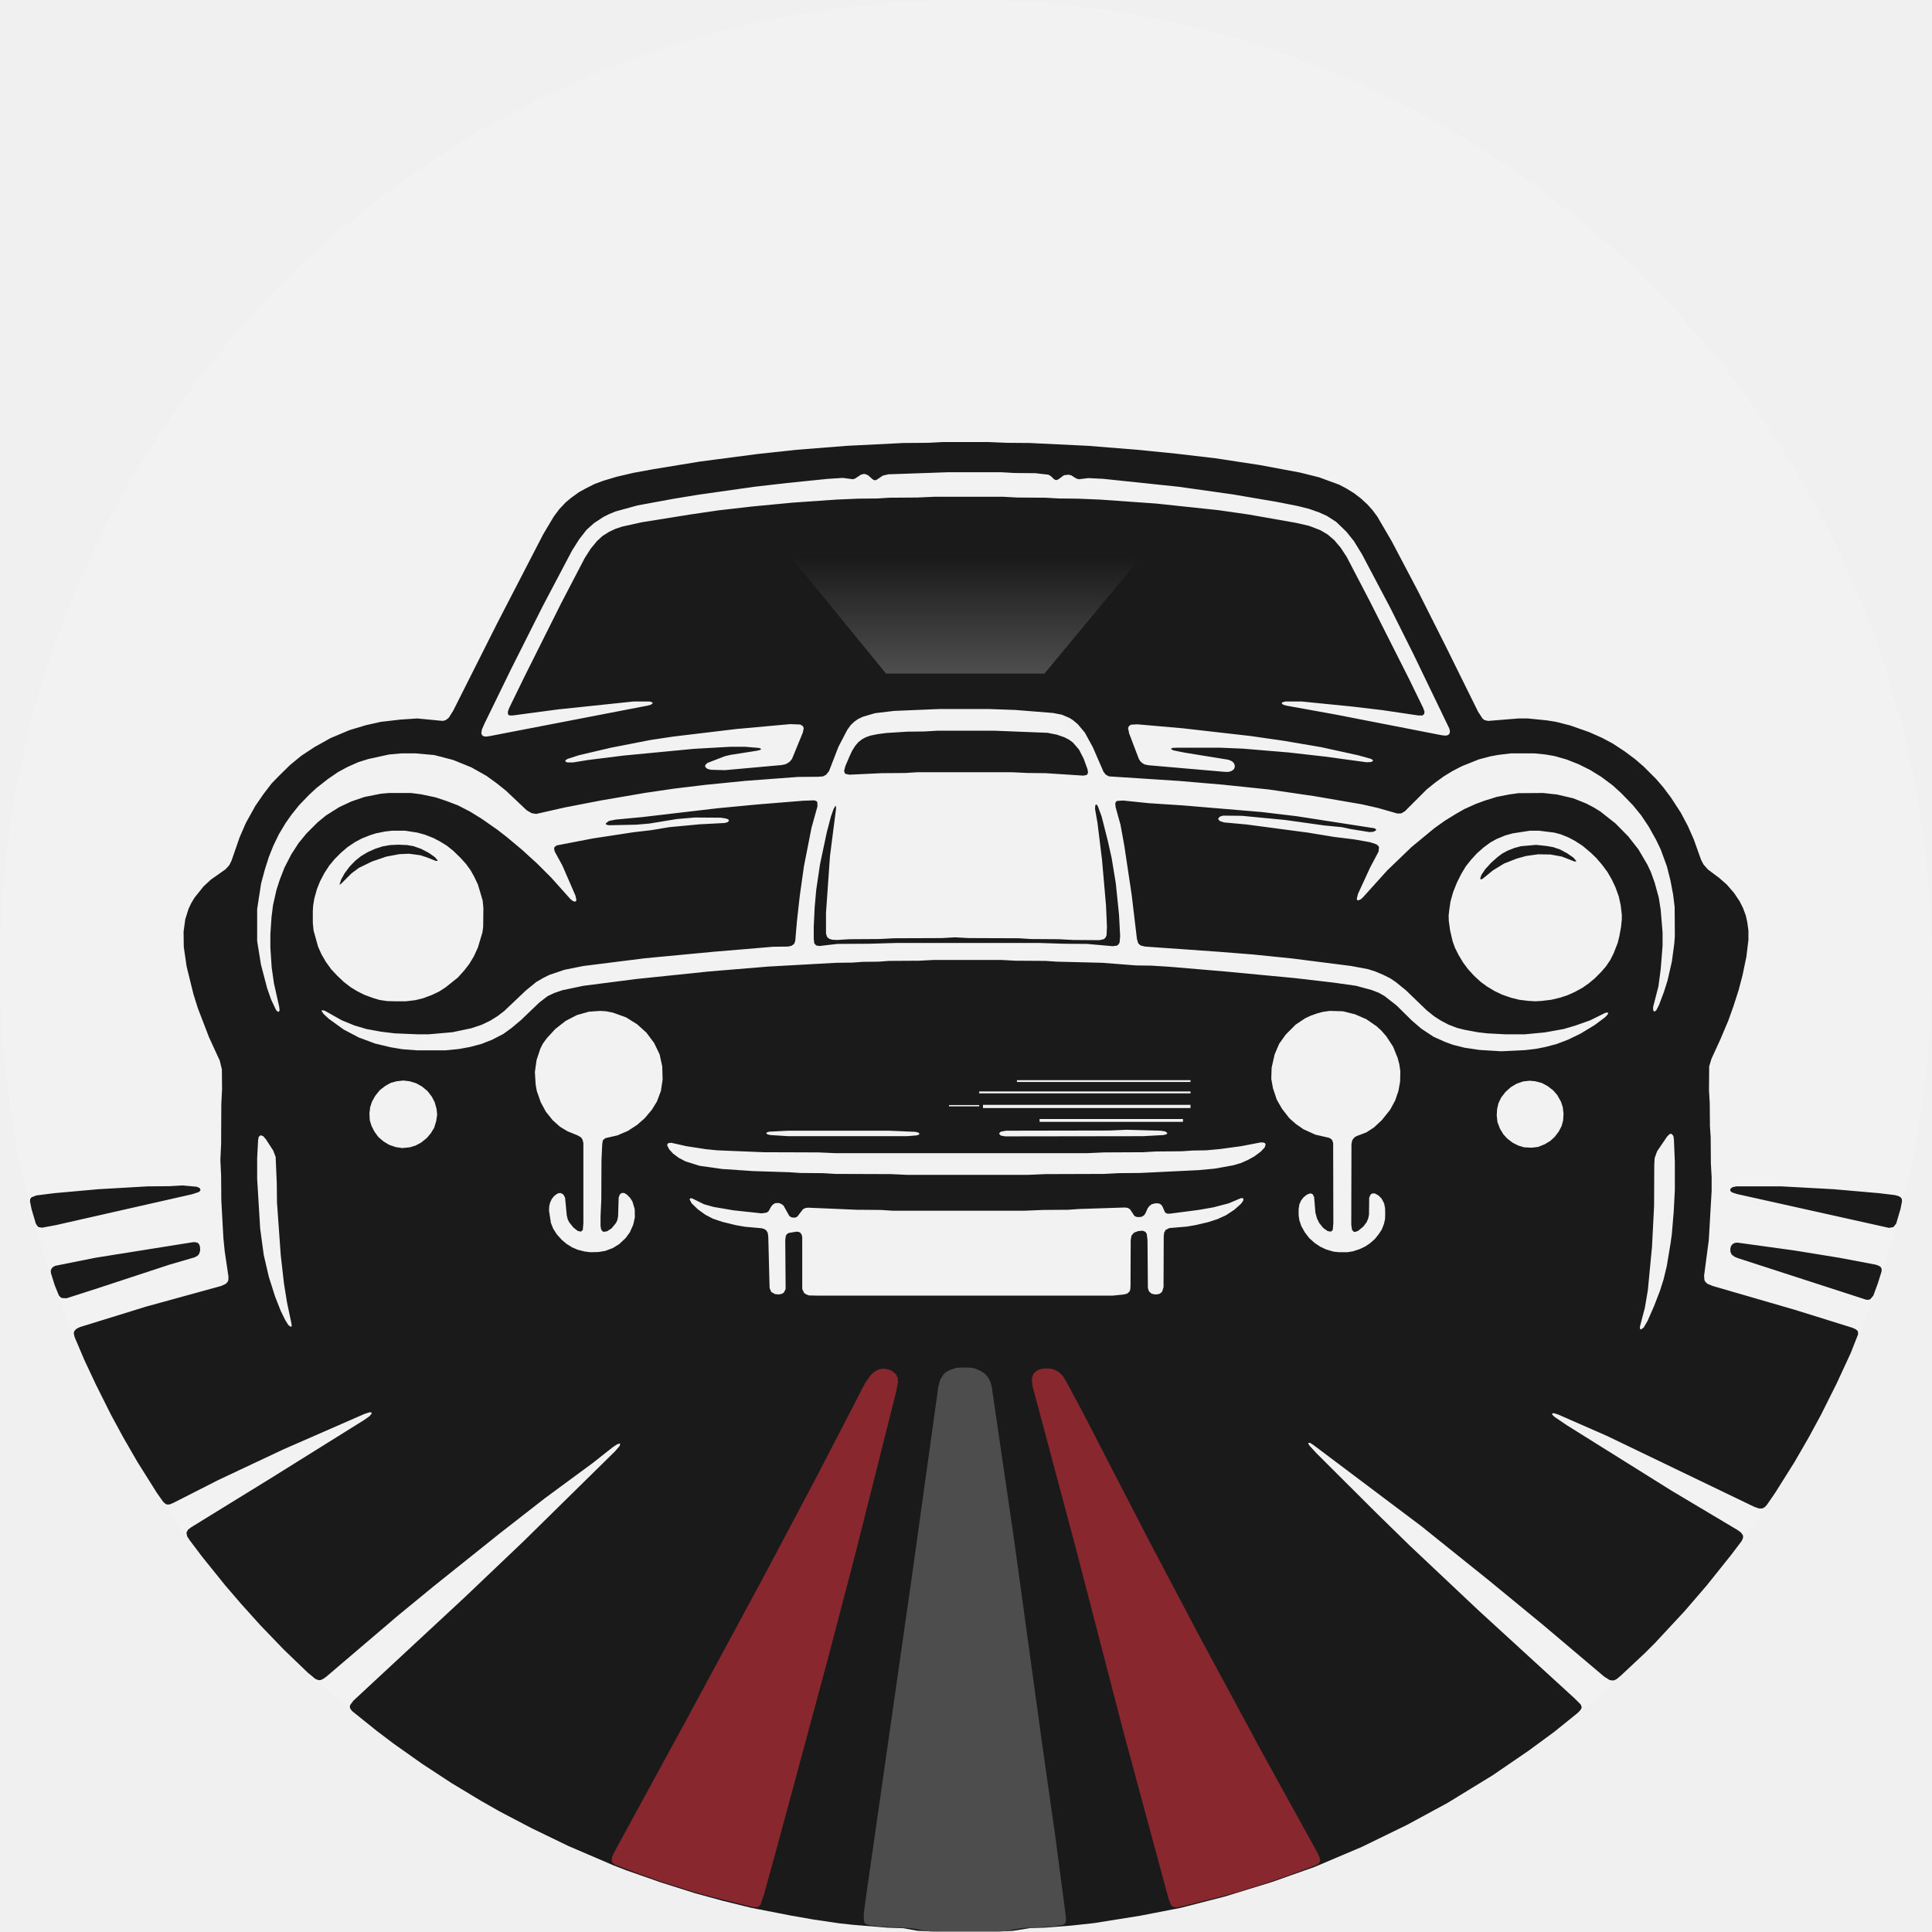
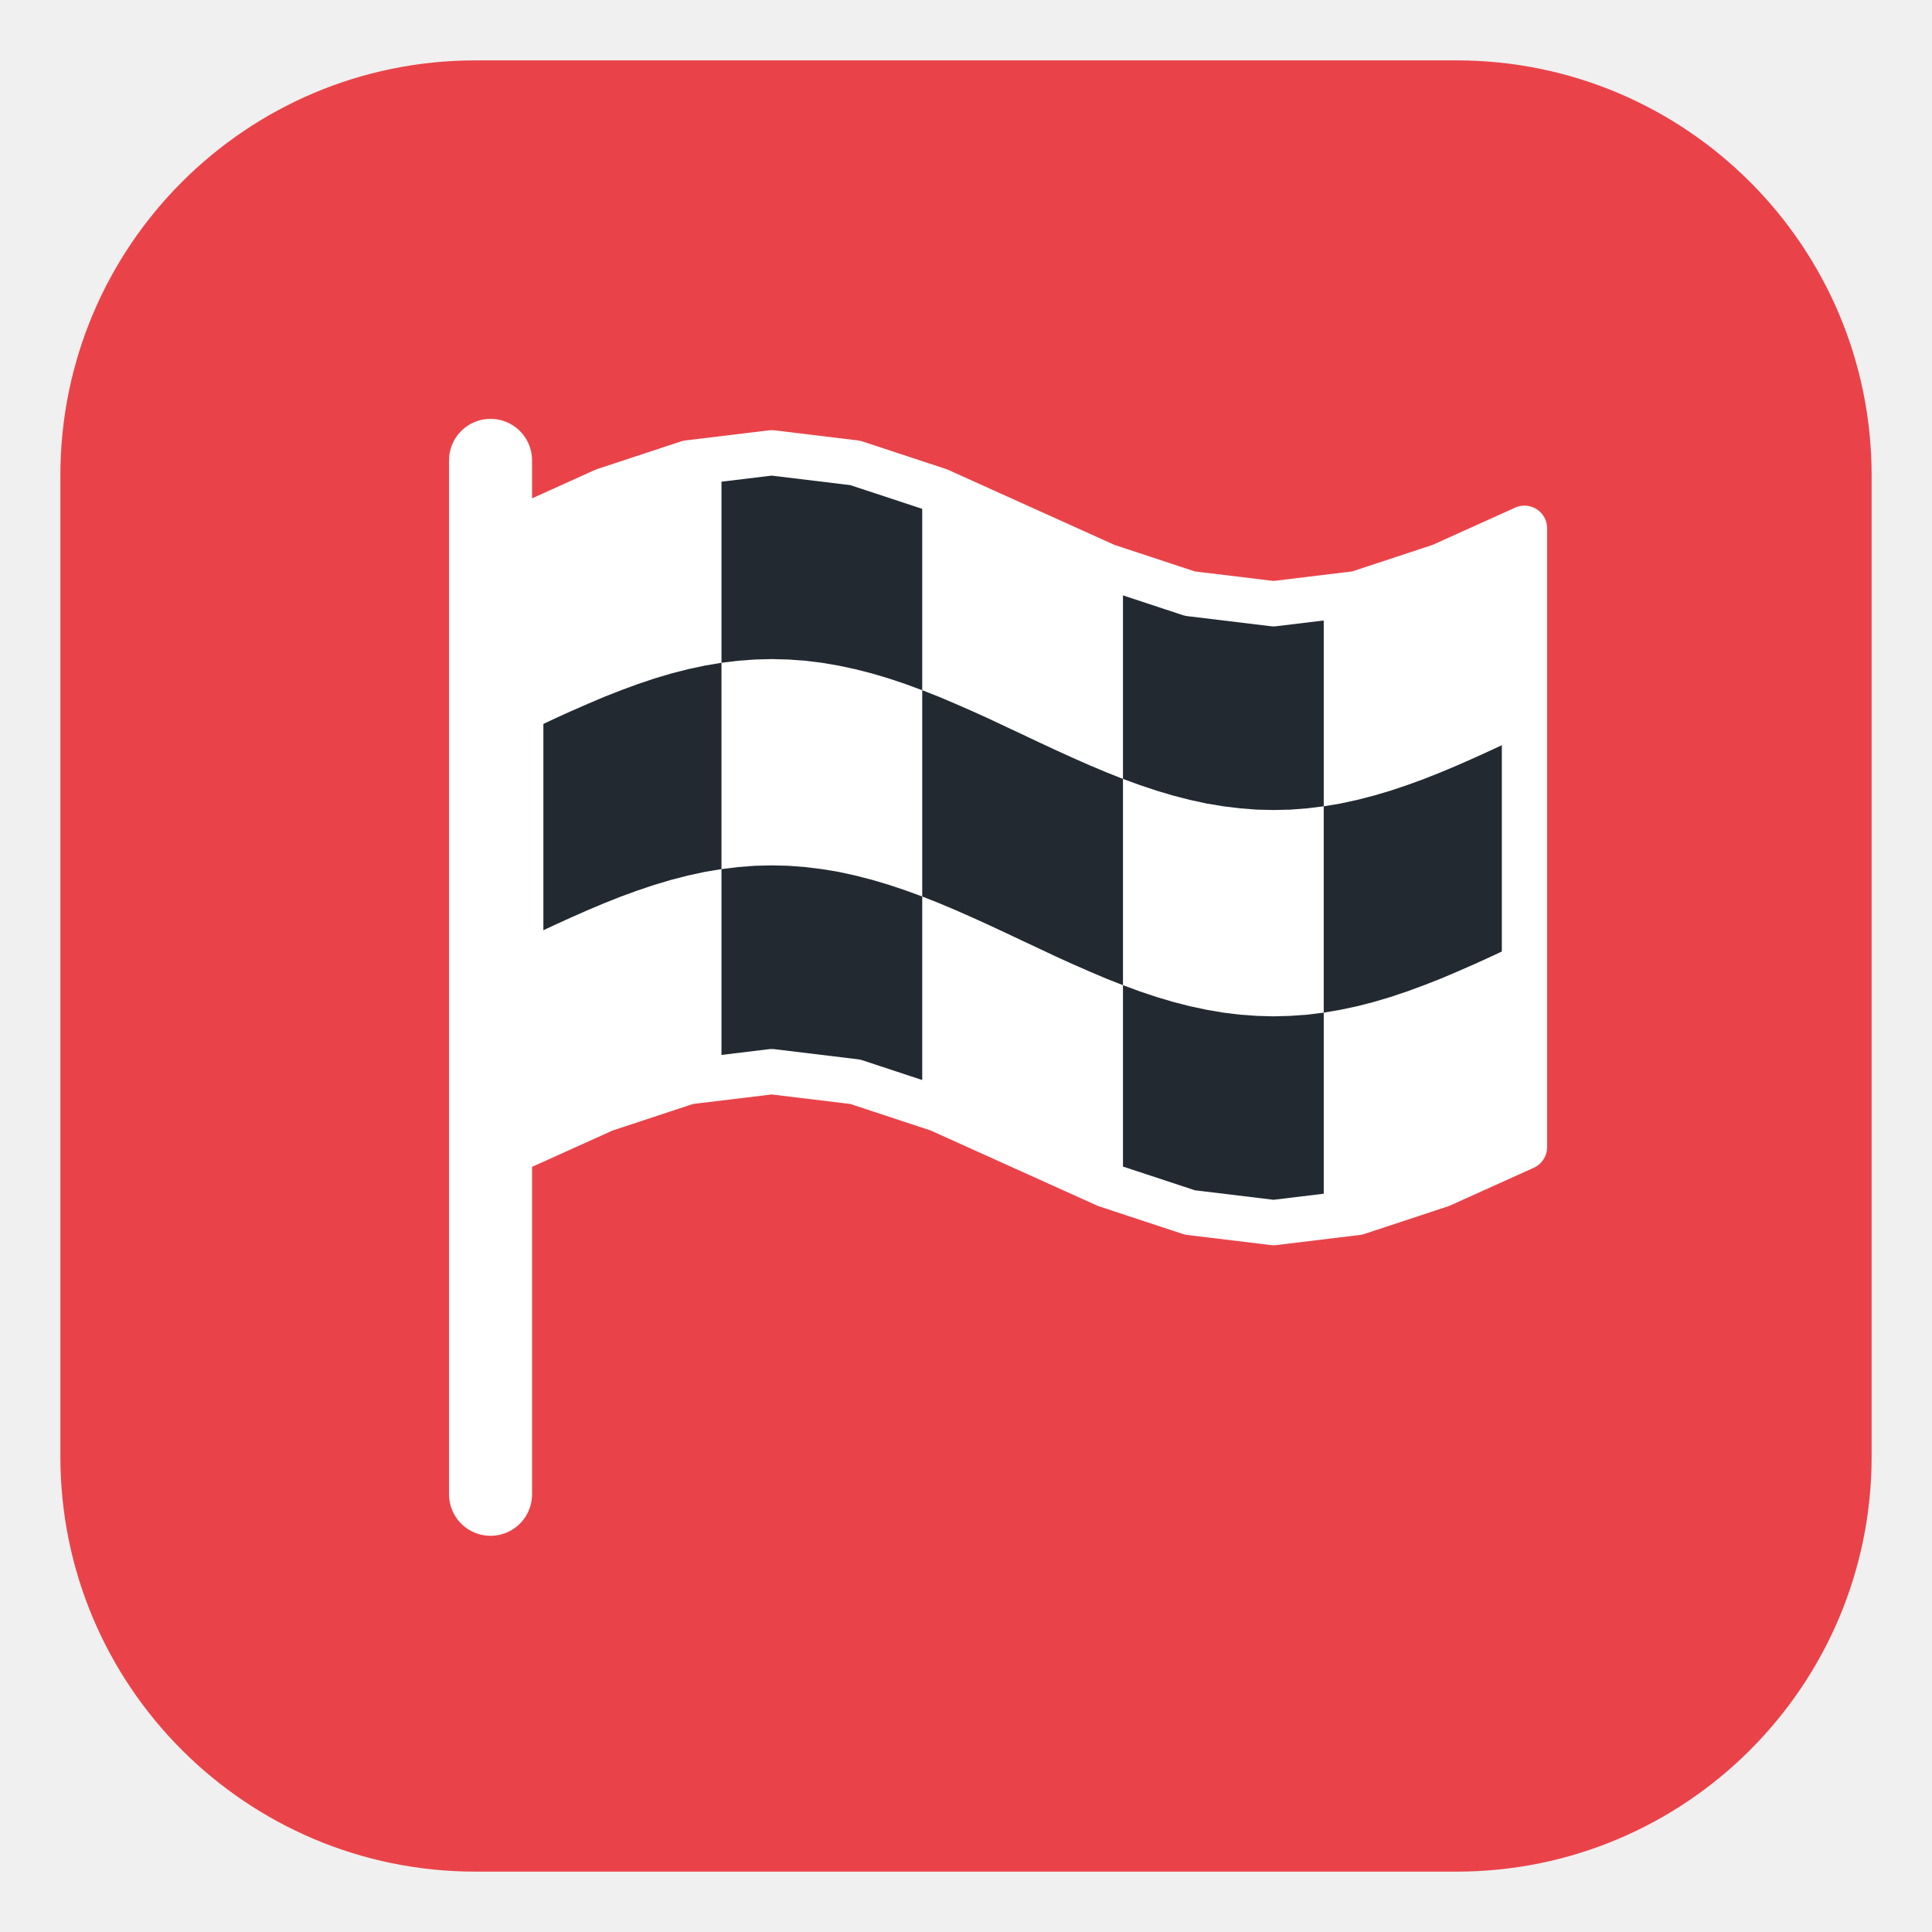
- <svg xmlns="http://www.w3.org/2000/svg" viewBox="0 0 1024 1024" width="1024" height="1024">
-   <defs>
-     <clipPath id="round">
-       <circle cx="512" cy="512" r="512" />
-     </clipPath>
-     <linearGradient id="glow" gradientUnits="userSpaceOnUse" x1="0" y1="295" x2="0" y2="357">
-       <stop offset="0" stop-color="#1a1a1a" />
-       <stop offset="1" stop-color="#4e4e4e" />
-     </linearGradient>
-   </defs>
-   <circle cx="512" cy="512" r="512" fill="#f2f2f2" />
-   <g clip-path="url(#round)">
-     <path fill="#1a1a1a" fill-rule="evenodd" d="M917.1 661.8L917.2 663.6L917.8 664.9L919.3 666.1L921.3 666.9L989.2 688.9L990.6 688.9L991.4 688.5L992.9 686.7L995.3 680.2L997.3 673.8L997.3 672.5L996.7 671.4L995.6 670.8L994.2 670.3L975.2 666.7L951.2 662.8L920.8 658.6L919.4 658.8L918.3 659.4L917.5 660.4ZM106.0 660.8L105.6 659.6L104.8 658.7L103.6 658.4L102.2 658.4L50.8 666.6L29.3 670.9L28.0 671.6L27.2 672.6L26.9 673.4L27.0 674.8L29.0 681.2L31.2 686.6L32.1 687.6L32.9 688.0L35.3 688.1L51.2 683.0L89.8 670.3L103.2 666.4L104.8 665.5L105.6 664.5L106.1 662.7ZM917.0 630.7L917.2 631.3L918.0 632.0L920.8 632.9L1001.2 650.8L1003.5 650.4L1005.0 648.6L1007.3 640.8L1008.1 636.8L1008.0 635.5L1007.3 634.5L1006.1 633.9L1004.2 633.4L995.8 632.4L971.8 630.3L944.2 628.8L920.3 628.8L918.4 629.2L917.4 629.8ZM106.2 630.4L105.7 629.6L104.2 629.0L96.8 628.3L89.8 628.7L78.2 628.8L52.2 630.3L28.8 632.4L19.3 633.6L16.7 634.6L16.0 635.5L15.9 636.8L16.7 640.8L19.0 648.6L19.8 649.8L20.5 650.4L22.3 650.7L29.8 649.3L101.7 633.0L105.4 631.8L106.2 631.0ZM835.5 456.4L834.0 454.6L830.7 452.3L826.8 450.2L823.2 449.0L819.8 448.4L814.2 447.8L806.2 448.5L802.8 449.4L799.2 450.8L796.2 452.4L793.8 454.2L790.3 457.3L787.2 460.7L785.2 463.7L784.5 465.7L784.9 466.1L785.8 465.8L791.3 461.3L797.2 457.7L803.8 455.1L808.8 453.7L815.2 452.8L821.8 452.9L827.8 454.0L834.5 456.6L835.3 456.6ZM232.0 456.1L230.5 454.3L227.2 452.0L223.2 449.9L219.2 448.5L215.8 447.9L211.2 447.7L206.8 447.9L202.8 448.6L198.8 449.9L194.8 451.7L191.3 453.8L188.3 456.2L185.3 459.3L182.7 462.8L180.8 466.2L179.9 469.0L180.9 468.3L186.3 462.9L190.2 460.0L197.2 456.6L204.8 454.0L211.8 452.7L216.8 452.5L222.8 453.3L226.2 454.4L231.0 456.3L231.8 456.3ZM581.9 427.4L581.3 426.5L580.8 426.4L580.5 427.1L580.4 428.8L581.7 436.2L584.1 455.8L586.2 479.8L586.7 491.2L586.5 495.7L586.0 496.9L585.0 497.8L582.7 498.3L568.8 498.2L561.2 497.8L546.2 497.7L540.2 497.3L513.2 497.2L506.2 496.8L499.2 497.2L473.8 497.3L466.2 497.7L450.2 497.8L443.8 498.2L441.3 498.1L439.5 497.6L438.3 496.5L437.8 494.7L437.8 483.8L439.9 453.8L443.1 428.8L443.1 427.4L442.8 427.1L441.8 428.8L440.4 432.8L438.2 441.2L434.6 458.2L432.6 471.8L431.8 480.8L431.3 491.2L431.3 497.7L431.6 500.0L432.6 501.1L434.3 501.4L443.8 500.3L460.8 500.2L474.8 499.8L551.2 499.8L563.8 500.2L576.2 500.3L589.7 501.5L592.0 501.2L592.7 500.7L593.4 499.6L593.7 496.2L593.1 484.8L591.4 468.2L589.2 454.8L587.2 445.8L583.9 432.8ZM447.4 408.6L447.7 409.7L448.2 410.2L450.3 410.6L467.2 409.8L479.8 409.7L486.2 409.3L536.2 409.3L544.8 409.7L554.2 409.8L574.2 411.1L576.1 410.7L576.7 409.5L576.4 407.7L574.4 402.2L571.9 397.3L568.7 393.6L566.7 392.1L564.2 390.8L560.2 389.4L555.2 388.4L527.2 387.3L496.8 387.3L489.8 387.7L480.8 387.8L469.8 388.5L465.2 389.1L461.3 389.9L458.8 390.8L456.8 391.9L454.9 393.4L453.3 395.3L451.7 397.8L450.3 400.8L448.0 406.2ZM326.8 252.7L319.8 254.8L315.2 256.5L310.8 258.7L306.8 260.9L302.8 263.8L299.8 266.3L296.5 269.8L293.5 273.8L287.9 283.2L263.6 330.2L240.2 376.7L237.8 380.5L236.2 381.7L234.7 382.1L221.2 380.8L212.2 381.4L201.8 382.6L193.8 384.4L185.2 387.0L175.2 391.2L166.8 395.9L159.8 400.5L153.8 405.4L147.8 411.3L144.0 415.2L139.7 420.8L135.3 427.2L130.3 436.2L127.0 443.8L122.7 456.2L121.5 458.6L119.6 460.7L111.8 466.2L107.9 469.8L103.1 475.8L101.3 478.8L99.9 481.8L98.2 487.2L97.3 493.8L97.4 501.8L98.9 512.2L102.5 526.8L104.8 534.2L110.8 549.8L116.5 562.2L117.6 566.8L117.7 577.2L117.3 585.2L117.2 606.2L116.8 614.8L117.2 623.2L117.3 636.2L118.4 656.2L119.1 663.2L121.1 676.7L121.0 678.6L120.6 679.5L119.6 680.5L117.2 681.6L77.2 692.6L42.3 703.4L40.5 704.3L39.3 705.6L39.1 706.8L39.6 708.8L44.7 720.8L50.8 733.8L58.8 749.8L65.3 761.8L72.8 774.8L83.1 791.2L86.5 796.0L87.6 797.0L88.4 797.4L89.8 797.4L91.8 796.6L115.8 784.4L150.2 768.2L193.2 749.4L196.0 748.5L196.9 748.7L197.1 749.0L196.0 750.5L193.2 752.5L143.2 783.7L101.3 809.5L99.6 810.8L98.8 812.4L99.2 814.3L100.5 816.3L106.9 824.8L119.3 840.2L127.9 850.2L137.8 861.2L150.3 874.2L163.2 886.6L167.2 889.9L168.8 890.5L169.8 890.5L171.2 889.9L172.8 888.8L210.8 856.4L229.8 840.8L264.8 812.8L288.8 794.1L314.2 775.4L324.7 767.1L327.1 765.5L328.5 765.1L328.7 765.4L328.4 766.4L326.0 769.2L277.2 817.2L246.2 846.7L187.3 901.4L185.6 903.7L185.4 904.6L185.6 905.5L186.5 906.8L199.8 917.5L208.8 924.3L223.8 934.9L239.2 945.0L254.8 954.4L264.8 960.1L281.8 969.0L301.2 978.4L325.2 988.7L332.2 991.4L350.2 997.7L368.2 1003.4L382.8 1007.4L398.2 1011.2L419.2 1015.3L431.2 1017.4L444.8 1019.4L452.2 1020.2L470.2 1021.7L478.8 1022.0L488.2 1023.7L534.8 1023.7L546.2 1021.9L553.8 1021.7L567.8 1020.6L579.8 1019.3L604.2 1015.4L625.8 1011.2L649.2 1005.2L674.2 997.5L696.8 989.5L721.8 978.9L745.8 967.2L767.2 955.6L791.2 940.9L810.2 927.9L823.8 917.9L836.2 907.9L837.4 906.7L838.2 905.5L838.3 904.7L837.8 903.4L834.7 900.3L783.8 853.7L747.2 819.2L729.8 802.2L697.8 770.3L694.3 766.5L693.5 765.4L693.5 764.7L694.5 764.8L696.3 766.0L753.2 808.8L789.2 837.7L817.8 861.2L850.2 888.6L853.2 890.5L855.2 890.7L856.8 890.0L859.2 888.0L871.8 876.2L877.2 870.8L893.0 853.8L904.7 840.2L917.5 824.2L923.1 816.8L923.8 815.3L923.9 814.0L922.9 812.4L921.2 811.1L885.8 790.0L830.3 755.3L824.1 751.1L822.8 749.9L822.6 749.2L823.5 749.0L825.8 749.7L851.8 761.1L929.7 798.6L932.2 799.5L934.1 799.5L935.4 798.8L936.5 797.6L940.9 791.2L951.2 774.8L958.7 761.8L965.2 749.8L973.5 733.2L980.9 717.2L984.8 707.3L984.8 706.0L984.5 705.3L983.5 704.5L981.7 703.7L951.2 694.2L907.8 681.6L904.9 680.4L903.9 679.4L903.4 678.6L903.2 676.2L905.7 657.2L907.2 631.2L907.2 623.8L906.8 616.8L906.7 602.8L906.3 596.8L906.2 584.8L905.8 577.8L905.9 565.2L907.1 561.2L911.7 551.2L916.1 540.8L918.8 533.2L921.5 524.8L923.6 516.8L925.6 507.2L926.7 498.2L926.7 493.2L926.1 488.8L925.3 485.2L923.8 481.2L922.1 477.8L919.1 473.3L915.2 468.8L911.2 465.3L905.3 460.9L902.9 458.2L901.6 455.7L897.7 444.8L894.6 437.8L890.9 430.8L885.7 422.8L881.5 417.2L877.7 412.8L871.2 406.3L866.8 402.5L861.2 398.3L854.8 394.1L849.2 391.1L842.2 388.0L832.2 384.5L824.8 382.6L819.8 381.8L809.8 380.8L804.8 380.8L788.8 382.1L786.9 381.7L785.8 380.9L783.4 377.2L766.4 342.8L751.5 313.2L737.6 286.8L730.0 273.8L727.4 270.3L724.7 267.3L721.2 264.1L717.8 261.5L713.8 259.0L709.8 256.9L699.2 253.0L689.2 250.5L667.8 246.5L644.2 242.9L623.8 240.5L602.8 238.4L576.8 236.3L545.8 234.8L533.2 234.7L523.8 234.3L499.2 234.3L491.8 234.7L478.8 234.8L448.8 236.3L422.2 238.4L401.8 240.6L371.2 244.6L346.2 248.7L335.8 250.6ZM659.1 635.7L658.7 636.8L657.6 638.2L654.2 641.2L649.8 644.1L645.2 646.2L640.2 647.8L633.8 649.3L629.2 650.1L619.8 650.9L617.8 651.9L617.0 653.4L616.8 655.3L616.7 682.2L616.0 684.5L615.4 685.2L614.2 685.9L612.3 686.1L610.4 685.7L609.0 684.5L608.4 682.7L608.2 657.3L607.8 654.0L607.1 652.9L605.6 652.3L603.3 652.5L601.1 653.3L599.7 654.9L599.3 657.3L599.2 681.2L599.1 683.2L598.7 684.5L597.5 685.6L595.7 686.1L589.8 686.7L433.2 686.7L428.8 686.6L427.4 686.1L426.2 685.3L425.2 683.2L425.2 655.8L424.9 654.4L424.2 653.4L423.5 653.0L422.2 652.8L418.0 653.5L417.0 654.2L416.5 655.0L416.2 657.3L416.4 683.2L415.6 684.9L414.6 685.7L412.7 686.1L410.8 685.9L408.8 684.8L407.9 682.7L407.2 655.3L406.9 653.4L406.2 652.2L405.1 651.4L403.7 651.0L394.8 650.2L390.2 649.4L382.8 647.6L377.8 645.9L373.8 643.8L369.8 640.9L366.6 637.8L365.5 635.7L365.9 635.1L366.9 635.2L373.2 638.3L378.2 639.7L388.8 641.5L403.7 643.1L406.4 642.7L407.4 641.9L408.8 639.4L409.7 638.4L410.9 637.7L412.7 637.6L414.1 638.1L415.3 639.0L418.3 644.4L419.4 645.2L420.7 645.4L422.0 645.2L422.7 644.7L425.6 640.9L426.8 640.3L428.3 640.1L454.2 641.2L466.8 641.3L473.2 641.7L543.2 641.7L552.8 641.3L566.2 641.2L571.8 640.8L596.2 640.0L597.7 640.2L598.9 640.9L601.3 644.5L602.4 645.0L603.8 645.1L605.1 644.9L606.3 644.2L607.1 643.1L608.3 640.4L609.2 639.2L610.4 638.3L612.2 637.8L614.1 637.8L615.3 638.4L616.1 639.4L617.5 642.6L618.5 643.2L619.8 643.3L635.2 641.3L643.2 639.9L651.2 637.8L657.6 635.1L658.7 635.0ZM670.8 606.6L670.3 608.2L668.2 610.4L664.7 613.0L661.2 614.9L657.8 616.4L653.8 617.6L643.8 619.4L635.2 620.2L604.2 621.7L592.8 621.8L585.2 622.2L554.2 622.3L544.8 622.7L480.8 622.7L472.2 622.3L442.8 622.2L436.2 621.8L424.2 621.7L418.2 621.3L399.2 620.7L382.8 619.6L370.8 617.9L363.2 615.5L359.8 613.7L356.8 611.5L354.7 609.2L353.6 607.0L353.8 606.3L354.2 605.9L355.8 605.7L363.8 607.5L374.2 609.1L380.2 609.7L404.8 610.7L433.8 610.8L442.8 611.2L576.2 611.2L585.2 610.8L605.8 610.7L612.8 610.3L626.2 610.2L632.2 609.8L639.2 609.7L646.8 609.0L657.8 607.5L668.2 605.5L669.9 605.6L670.5 606.0ZM138.1 601.7L139.5 602.2L140.9 603.8L144.8 609.8L146.1 613.2L146.7 627.2L146.8 637.2L148.8 665.2L150.5 680.2L152.1 690.2L154.5 701.6L154.6 702.8L154.3 703.3L152.9 702.4L151.2 699.7L148.8 694.8L145.8 687.2L142.5 676.8L139.8 665.2L137.9 651.2L136.3 624.8L136.3 613.8L136.8 604.3L137.1 602.6ZM885.9 600.9L886.9 602.0L887.2 603.8L887.7 615.8L887.7 630.8L887.1 642.2L886.1 654.2L885.4 659.2L883.4 671.2L881.7 678.2L879.8 684.2L876.7 692.2L873.2 700.2L871.2 703.6L869.7 704.7L869.2 704.2L869.2 703.1L871.8 693.2L873.4 683.8L875.6 660.8L876.7 639.2L876.8 617.2L877.0 613.8L878.3 610.2L883.6 602.4L884.9 601.1ZM406.1 600.5L406.7 600.1L407.8 599.8L417.8 599.3L471.2 599.3L485.2 599.9L486.8 600.3L487.4 601.0L486.8 601.5L485.7 601.8L480.8 602.2L417.8 602.2L408.3 601.6L406.7 601.2ZM618.7 600.7L618.2 601.2L616.7 601.6L605.8 602.2L532.8 602.3L530.5 601.9L529.6 601.0L529.7 600.5L530.5 599.8L533.3 599.3L588.2 599.2L597.2 598.8L615.2 599.3L617.6 599.7L618.5 600.3ZM807.2 573.2L810.8 572.8L813.8 573.1L817.2 574.0L820.2 575.6L823.2 577.9L825.3 580.3L827.3 583.8L828.3 586.8L828.7 590.2L828.5 593.8L827.7 596.8L826.2 599.7L824.0 602.6L821.7 604.7L818.7 606.5L815.2 607.9L811.8 608.3L807.8 608.1L804.8 607.2L801.8 605.7L798.9 603.5L796.8 601.2L795.0 598.2L793.7 594.8L793.3 591.2L793.5 587.8L794.2 584.8L795.6 581.8L797.9 578.8L800.8 576.2L803.8 574.4ZM213.8 572.7L217.2 573.1L220.7 574.2L223.7 575.9L226.6 578.3L228.9 581.3L230.4 584.2L231.4 587.8L231.7 590.8L231.2 594.2L230.1 597.8L228.3 600.7L226.2 603.2L223.2 605.6L220.2 607.2L217.2 608.1L213.2 608.5L209.8 608.0L206.3 606.8L203.3 605.0L200.5 602.6L198.4 599.7L196.9 596.7L196.0 593.8L195.8 590.2L196.2 586.8L197.2 583.8L198.9 580.8L201.3 577.8L204.3 575.5L207.2 573.9L210.2 573.1ZM704.8 535.8L711.8 536.0L718.2 537.6L724.2 540.2L729.7 544.0L732.2 546.3L734.8 549.3L738.4 554.8L740.8 560.8L741.7 564.2L742.2 567.8L742.1 573.2L741.2 578.2L739.5 583.2L736.8 588.2L732.4 593.7L728.2 597.6L724.2 600.2L718.9 602.2L717.7 603.0L716.7 604.4L716.3 606.3L716.2 649.2L716.6 651.9L717.6 652.9L718.4 652.9L719.8 652.4L722.6 650.1L724.4 647.7L725.2 645.7L725.6 643.8L725.7 634.8L726.4 633.2L727.4 632.5L728.8 632.6L730.6 633.6L732.3 635.3L733.6 637.8L734.1 640.2L734.2 643.2L734.1 646.2L733.5 648.8L732.3 651.8L730.7 654.2L728.7 656.7L726.2 658.9L723.7 660.6L720.8 662.0L717.2 663.2L714.2 663.7L709.8 663.7L706.8 663.4L702.8 662.2L699.8 660.8L696.8 658.8L693.9 656.2L691.6 653.2L689.7 649.8L688.7 646.8L688.3 644.2L688.3 640.8L688.7 638.3L689.6 636.3L691.0 634.5L692.8 633.1L694.6 632.5L695.7 632.9L696.5 634.4L697.2 642.8L698.0 645.7L699.2 648.2L701.4 650.9L703.7 652.5L705.4 652.8L706.4 651.9L706.7 648.2L706.6 605.8L706.0 604.1L704.6 603.1L697.2 601.4L690.8 598.5L686.8 595.7L683.4 592.7L679.5 587.7L676.7 582.8L674.7 576.8L673.8 571.8L674.0 565.8L675.6 558.8L678.0 553.2L681.5 548.3L686.8 543.0L691.8 539.7L694.8 538.3L698.2 537.1L701.2 536.3ZM318.2 535.8L321.2 536.0L324.8 536.7L331.8 539.2L337.7 542.9L342.6 547.3L346.7 552.8L349.6 558.8L351.0 565.2L351.2 572.2L350.3 578.2L348.2 583.8L345.5 588.2L341.7 592.7L337.7 596.2L332.8 599.4L327.2 601.8L321.0 603.2L320.0 603.9L319.5 604.5L319.2 606.3L318.8 614.8L318.7 635.8L318.3 644.8L318.3 649.7L318.6 651.6L319.3 652.6L320.0 652.9L321.8 652.6L324.2 651.0L326.5 648.2L327.2 646.7L327.6 644.7L327.9 634.8L328.5 633.1L329.5 632.3L330.8 632.3L332.2 633.1L333.9 634.8L335.2 636.8L336.4 640.8L336.5 645.2L335.6 649.2L333.8 653.2L331.6 656.2L328.2 659.4L324.8 661.5L320.8 663.0L317.2 663.6L312.8 663.7L309.8 663.3L306.2 662.4L303.2 661.1L300.3 659.3L297.8 657.2L295.1 654.2L293.2 651.2L292.0 648.2L291.0 641.8L291.1 639.3L291.6 637.3L292.5 635.4L293.9 633.7L295.7 632.5L297.1 632.3L298.6 633.1L299.5 634.8L300.4 644.2L300.9 646.2L301.6 647.7L303.9 650.6L306.2 652.4L307.9 652.8L308.9 651.9L309.2 648.2L309.2 605.8L308.7 603.9L307.9 602.8L306.2 601.8L300.8 599.6L296.8 597.2L292.9 593.7L289.3 589.2L286.6 584.2L284.5 578.2L283.9 574.8L283.5 568.2L284.4 561.8L286.4 555.8L287.7 553.2L289.8 550.3L294.3 545.4L299.8 541.1L305.8 538.0L312.2 536.2ZM801.8 441.7L810.8 440.3L815.8 440.3L823.8 441.3L827.2 442.2L831.2 443.8L834.8 445.7L838.8 448.3L843.2 452.0L846.1 454.8L849.1 458.3L852.0 462.2L854.3 466.2L856.2 470.2L858.0 475.2L859.0 479.8L859.6 484.8L859.6 487.2L859.2 491.2L858.3 496.2L857.4 499.8L855.3 505.2L853.5 508.8L851.2 512.2L848.6 515.2L845.2 518.6L842.2 521.1L838.8 523.5L834.8 525.7L830.8 527.5L826.8 528.8L822.2 529.9L817.2 530.5L813.8 530.7L810.2 530.5L805.2 529.9L800.8 528.8L796.2 527.2L792.2 525.3L788.2 522.9L784.8 520.4L781.3 517.2L778.1 513.7L775.5 510.2L773.1 506.2L771.1 502.2L769.9 498.8L768.6 493.2L767.9 488.2L767.8 485.2L768.2 481.8L768.8 477.8L770.2 472.8L772.2 467.8L774.5 463.2L776.9 459.2L779.6 455.8L782.8 452.3L786.3 449.2L789.8 446.6L793.2 444.7L797.8 442.8ZM204.2 440.7L207.8 440.3L214.8 440.3L221.2 441.3L225.2 442.4L229.8 444.2L233.2 446.0L236.8 448.2L240.2 450.9L244.2 454.8L246.9 457.8L249.4 461.2L251.4 464.8L253.3 468.8L255.8 477.2L256.2 481.2L256.1 491.2L255.7 494.2L253.3 502.2L251.2 506.8L248.8 510.8L246.2 514.2L242.7 518.1L236.2 523.3L232.8 525.5L228.8 527.4L224.2 529.1L220.2 530.1L215.2 530.7L209.2 530.7L205.2 530.6L201.2 530.0L197.8 529.0L193.2 527.3L189.2 525.3L185.8 523.2L182.3 520.5L178.8 517.2L175.6 513.8L172.7 509.8L170.4 505.8L168.6 501.8L166.2 493.2L165.8 489.2L165.8 482.8L166.0 479.8L166.6 476.2L168.0 471.2L169.6 467.2L171.9 462.8L174.5 458.8L177.4 455.3L180.8 451.9L184.2 449.0L188.2 446.3L191.8 444.4L195.8 442.8L199.2 441.7ZM597.9 385.9L598.4 384.8L599.4 384.1L602.8 383.9L626.8 386.0L662.8 390.1L680.2 392.6L700.2 396.0L719.8 400.3L726.6 402.2L727.5 402.7L727.7 403.2L727.5 403.5L726.6 403.9L724.2 404.0L702.2 401.0L682.8 398.8L658.8 396.8L646.8 396.3L623.8 396.3L621.5 396.4L620.7 396.8L620.6 397.0L621.9 397.7L627.8 398.9L651.2 402.7L653.0 403.5L654.0 404.5L654.5 405.8L654.3 407.1L653.8 407.9L652.6 408.7L651.2 409.1L649.2 409.1L608.8 405.6L606.8 405.2L605.5 404.5L604.4 403.5L603.6 402.2L598.5 388.8ZM426.0 385.9L425.5 388.3L419.8 402.2L418.8 403.5L417.6 404.4L416.2 405.1L414.2 405.5L384.2 408.2L376.8 408.0L374.9 407.5L373.8 406.5L373.8 405.5L374.9 404.4L384.2 400.8L387.2 400.1L401.2 397.9L402.8 397.5L403.4 397.1L403.1 396.7L402.1 396.4L394.8 395.8L387.2 395.8L367.8 396.9L330.2 400.5L311.8 402.8L303.8 404.1L300.9 404.1L299.9 403.8L299.6 403.4L299.9 402.8L300.9 402.2L306.8 400.3L323.8 396.3L344.8 392.2L356.8 390.4L390.2 386.4L418.8 383.8L424.1 384.0L425.5 384.8ZM136.3 481.8L138.4 468.2L140.4 460.8L142.5 454.2L144.9 448.2L147.8 442.2L151.4 436.2L154.5 431.8L158.5 426.8L163.8 421.3L167.8 417.6L173.8 412.9L179.2 409.2L184.2 406.5L189.8 404.0L195.2 402.3L206.2 399.9L212.8 399.3L220.2 399.3L230.2 400.2L240.2 402.8L249.8 406.7L257.8 411.2L263.2 415.1L268.2 419.1L279.2 429.5L281.8 431.0L284.2 431.4L299.2 428.0L318.8 424.2L342.2 420.2L357.2 418.0L373.8 416.0L394.8 413.9L422.8 411.8L433.7 411.7L436.2 411.5L437.9 410.6L439.4 408.7L444.4 395.8L449.1 386.8L450.9 384.3L452.8 382.5L454.8 381.1L457.3 379.9L463.8 378.0L473.8 376.8L497.8 375.8L524.2 375.8L538.2 376.3L558.2 377.9L562.8 378.8L566.8 380.5L568.7 381.7L571.2 383.8L575.0 388.3L579.3 396.2L584.9 409.1L586.1 410.6L587.8 411.5L624.8 413.9L648.2 415.9L672.2 418.4L696.8 422.0L721.8 426.3L730.2 428.2L740.7 431.2L742.7 431.1L744.6 430.0L756.2 418.4L760.8 414.7L765.2 411.5L769.8 408.7L774.8 406.1L783.8 402.5L789.8 400.9L794.2 400.1L800.8 399.3L813.2 399.3L819.2 399.9L823.8 400.7L830.2 402.5L836.8 405.1L842.8 408.1L848.8 411.8L854.8 416.3L859.2 420.3L865.5 426.8L869.9 432.2L873.9 438.2L877.8 445.2L880.2 450.2L883.5 459.2L885.4 466.8L886.8 474.2L887.6 480.8L887.7 496.2L887.4 500.2L886.1 509.8L883.8 519.8L881.9 525.8L879.3 532.7L877.9 535.4L877.1 536.1L876.7 536.1L876.2 535.4L876.2 533.7L879.0 522.8L880.2 513.8L881.2 501.2L881.2 494.2L880.2 482.2L879.2 475.8L877.0 467.8L875.0 462.2L873.1 458.2L868.4 450.2L863.0 443.3L856.2 436.4L848.2 430.1L844.8 428.0L840.8 425.9L833.8 423.1L825.2 421.1L817.8 420.3L804.8 420.4L799.8 421.1L793.2 422.4L786.8 424.4L782.2 426.1L776.2 428.8L771.8 431.3L765.8 435.0L760.2 439.0L748.2 448.9L735.3 461.3L722.4 475.6L721.2 476.7L720.0 477.2L719.5 477.2L719.1 476.4L719.8 473.7L726.2 459.8L730.7 451.3L730.9 449.0L730.5 448.3L729.5 447.5L726.2 446.4L717.8 444.9L707.2 443.6L693.2 441.3L660.8 437.0L648.8 435.9L646.6 435.2L645.8 434.4L645.7 433.8L646.6 432.8L648.3 432.3L658.2 432.4L681.2 434.6L701.8 437.5L711.2 438.4L715.8 439.4L725.7 441.0L727.7 440.9L729.1 440.3L729.4 439.6L728.5 439.0L687.2 432.6L668.8 430.4L627.2 426.9L608.8 425.7L595.3 424.3L592.1 424.5L591.5 424.9L591.1 425.9L591.3 427.8L593.9 437.2L595.9 448.2L599.8 474.2L602.6 497.7L603.3 500.0L604.5 501.1L606.8 501.7L645.2 504.4L664.2 505.9L684.8 508.0L716.2 512.0L725.2 513.7L729.2 515.0L733.2 516.7L736.8 518.5L739.8 520.5L745.2 524.9L756.2 535.5L760.2 538.7L763.8 541.0L767.8 543.1L772.2 544.8L776.2 545.8L783.2 547.1L788.2 547.7L797.8 548.2L808.2 548.2L818.8 547.2L828.8 545.4L835.2 543.5L842.8 540.8L850.7 536.9L851.8 536.6L852.4 536.9L852.1 537.7L850.7 539.2L845.2 543.3L837.8 547.8L831.2 551.0L825.2 553.3L819.2 554.9L814.2 555.9L808.2 556.6L795.8 557.2L784.2 556.5L776.2 555.3L770.2 553.8L765.8 552.2L759.8 549.5L753.3 545.2L748.3 540.9L740.2 532.9L733.8 527.9L730.8 526.2L727.2 524.8L718.8 522.5L706.8 520.8L686.2 518.4L649.2 514.9L619.8 512.4L610.2 511.8L602.2 511.7L584.2 510.3L560.2 509.7L554.2 509.3L538.2 509.2L530.8 508.8L494.8 508.8L487.2 509.2L471.2 509.3L465.8 509.7L457.2 509.8L451.8 510.2L443.2 510.3L407.2 512.3L375.8 514.9L337.2 518.9L309.2 522.5L298.2 524.8L293.8 526.3L290.2 528.0L285.8 531.4L276.2 540.6L271.2 544.8L266.8 548.0L260.8 551.1L255.2 553.3L249.2 554.9L243.2 556.0L236.2 556.7L221.2 556.7L213.2 556.1L207.2 555.1L198.8 553.1L190.2 549.9L182.2 545.7L174.3 540.0L171.6 537.5L170.6 536.1L170.5 535.6L170.9 535.4L172.3 535.8L181.2 540.8L187.8 543.5L194.2 545.4L201.8 546.8L209.2 547.7L221.2 548.2L227.2 548.2L239.8 547.1L249.8 545.0L255.2 543.2L259.8 541.0L263.8 538.5L267.2 535.9L278.8 524.9L284.2 520.5L287.8 518.4L291.2 516.7L299.2 514.0L309.2 512.0L341.8 507.9L378.8 504.4L409.8 501.8L417.7 501.7L419.5 501.3L420.9 500.3L421.5 498.7L422.4 488.2L423.9 474.8L426.1 459.2L430.1 438.8L433.3 427.3L433.2 425.2L432.7 424.6L431.6 424.2L425.8 424.4L401.2 426.4L380.2 428.4L340.2 433.1L326.3 434.4L322.8 435.1L321.2 436.3L321.1 436.7L321.4 437.1L322.8 437.4L337.2 437.1L344.2 436.5L358.8 434.1L368.2 433.3L382.2 433.4L385.1 433.9L386.1 434.4L386.4 434.9L385.8 435.7L384.2 436.2L370.8 436.9L354.8 438.4L345.2 440.0L335.8 441.1L314.2 444.4L295.0 448.1L293.8 449.1L293.7 449.9L294.0 451.3L298.1 458.8L305.0 474.7L305.5 477.0L305.3 477.6L304.8 477.9L303.7 477.6L302.4 476.6L292.2 465.2L284.8 457.8L276.8 450.5L268.8 443.8L263.8 439.9L255.2 433.9L249.2 430.2L242.8 426.9L236.8 424.6L230.8 422.6L223.2 421.0L217.8 420.3L206.2 420.3L201.8 420.7L193.2 422.4L186.2 424.8L179.8 427.8L172.8 432.2L168.3 435.9L162.4 441.8L158.3 446.8L154.4 452.8L150.8 459.8L148.3 466.2L146.5 471.8L144.7 479.8L143.9 486.2L143.3 495.2L143.3 502.2L144.0 512.8L145.2 521.2L148.0 533.7L148.2 535.5L147.7 536.3L147.0 536.1L146.2 535.1L143.7 529.8L141.6 523.8L138.3 511.2L136.3 498.8ZM255.1 388.6L255.4 386.7L256.7 383.7L270.8 354.8L287.7 321.2L303.2 291.8L307.0 285.8L310.9 280.8L314.8 277.3L319.8 274.0L322.8 272.5L326.2 271.1L337.8 267.9L356.8 264.4L370.2 262.2L399.8 258.0L417.2 256.0L438.8 253.8L446.7 253.3L452.1 254.0L453.3 253.6L456.3 251.6L457.8 251.2L458.7 251.3L460.1 251.9L462.7 254.2L463.8 254.6L464.8 254.2L467.9 252.1L470.8 251.4L502.2 250.3L530.8 250.3L537.8 250.7L548.8 250.8L555.7 251.6L556.9 252.3L558.8 254.1L559.8 254.5L560.9 254.1L563.9 251.9L566.2 251.6L567.7 251.9L570.6 253.7L571.9 254.0L576.8 253.4L584.8 253.8L624.8 258.0L653.8 262.1L677.2 266.1L687.8 268.2L693.8 269.7L699.2 271.6L703.2 273.4L708.2 276.6L713.6 281.8L717.6 286.8L721.9 293.8L736.9 322.2L749.2 346.8L768.2 386.2L768.5 387.6L768.3 388.8L767.5 389.6L766.2 389.9L764.2 389.7L707.8 378.7L681.8 374.0L680.1 373.5L679.4 372.9L679.4 372.5L679.8 372.2L681.3 371.8L689.8 371.8L716.8 374.5L732.8 376.4L751.7 379.2L754.0 379.2L754.9 378.3L755.0 377.1L754.3 375.2L747.0 360.2L726.3 319.2L713.8 295.2L710.6 290.3L707.2 286.3L703.7 283.3L699.8 281.0L693.8 278.7L686.8 277.1L661.8 272.7L645.8 270.4L612.8 266.9L583.2 264.8L571.2 264.3L561.2 264.2L554.2 263.8L539.2 263.7L531.8 263.3L495.2 263.3L486.2 263.7L471.2 263.8L465.2 264.2L454.8 264.3L443.2 264.8L420.2 266.4L398.2 268.5L380.8 270.5L365.8 272.7L340.2 276.8L329.8 279.1L326.2 280.3L322.8 281.9L319.3 284.1L316.4 286.8L313.1 290.8L309.9 295.8L297.4 319.8L277.9 358.8L269.9 375.2L269.2 377.1L269.2 378.3L269.5 378.9L270.1 379.2L271.8 379.2L295.8 376.0L335.8 371.8L344.2 371.8L345.6 372.2L345.9 372.5L345.8 372.9L345.0 373.5L343.2 374.0L259.8 390.1L257.8 390.4L256.5 390.3L255.5 389.7Z" />
-     <polygon fill="url(#glow)" points="419 295 605 295 553.6 357 469.6 357" />
-     <g fill="#f2f2f2">
-       <rect x="539" y="572.5" width="92" height="0.96" />
-       <rect x="519" y="578.5" width="112" height="0.99" />
-       <rect x="521" y="585.6" width="110" height="1.68" />
-       <rect x="503" y="585.7" width="16" height="0.68" />
-       <rect x="551" y="593.1" width="76" height="1.49" />
-     </g>
-     <path fill="#4d4d4d" fill-rule="evenodd" d="M506.8 725.0L503.3 726.2L501.3 727.3L500.1 728.5L498.3 731.3L497.3 735.2L483.8 832.2L458.6 1008.2L457.8 1014.7L457.9 1018.1L458.3 1019.2L458.8 1019.7L461.3 1020.5L466.8 1021.2L482.2 1021.9L486.2 1022.5L490.8 1023.5L493.2 1023.7L531.2 1023.7L541.8 1021.9L557.2 1021.2L562.2 1020.5L563.9 1020.0L564.7 1019.2L565.0 1018.1L564.9 1015.7L559.4 973.8L552.2 923.2L537.5 816.2L525.6 734.8L524.9 732.3L523.6 729.9L522.1 728.2L519.7 726.6L517.2 725.5L514.8 724.9L510.2 724.8Z" />
-     <path fill="#88272d" fill-rule="evenodd" d="M549.8 726.3L548.2 727.6L547.2 729.3L546.9 731.8L547.3 734.8L570.0 819.8L594.9 915.8L619.3 1006.2L620.6 1009.5L621.4 1010.4L622.1 1010.8L624.3 1010.9L647.2 1005.2L656.8 1002.6L673.8 997.2L685.2 993.2L698.1 988.3L699.4 987.2L699.7 986.1L699.5 984.7L698.4 982.2L669.7 930.2L635.7 867.2L608.6 815.8L574.0 748.8L564.9 731.8L563.7 729.8L562.1 728.0L560.7 726.9L558.7 725.9L556.7 725.4L553.8 725.3L551.8 725.6ZM472.7 726.6L470.7 725.8L468.7 725.4L466.8 725.6L465.3 726.0L463.3 727.2L461.5 728.8L458.4 733.3L433.1 782.2L406.3 832.8L364.0 911.2L325.3 982.2L324.4 984.2L324.2 986.1L324.6 987.2L325.9 988.3L338.8 993.2L350.2 997.2L367.2 1002.6L376.8 1005.2L399.2 1010.8L401.5 1010.8L402.3 1010.4L403.1 1009.5L404.9 1004.2L411.1 981.8L438.8 879.2L453.3 823.8L475.1 737.2L475.9 732.8L475.8 730.3L474.9 728.4Z" />
-   </g>
+ <svg xmlns="http://www.w3.org/2000/svg" width="256" height="256" viewBox="0 0 256 256">
+   <rect x="8" y="8" width="240" height="240" rx="55" fill="#e94349" />
+   <path d="M65 61V198" fill="none" stroke="#fff" stroke-width="11" stroke-linecap="round" />
+   <path d="M69.00,70.00L80.08,65.00L91.17,61.34L102.25,60.00L113.33,61.34L124.42,65.00L135.50,70.00L146.58,75.00L157.67,78.66L168.75,80.00L179.83,78.66L190.92,75.00L202.00,70.00L202.00,152.00L190.92,157.00L179.83,160.66L168.75,162.00L157.67,160.66L146.58,157.00L135.50,152.00L124.42,147.00L113.33,143.34L102.25,142.00L91.17,143.34L80.08,147.00L69.00,152.00Z" fill="#fff" />
+   <path d="M95.60,60.49L97.82,60.22L100.03,60.05L102.25,60.00L104.47,60.05L106.68,60.22L108.90,60.49L111.12,60.86L113.33,61.34L115.55,61.91L117.77,62.57L119.98,63.31L122.20,64.12L122.20,91.46L119.98,90.64L117.77,89.90L115.55,89.24L113.33,88.67L111.12,88.20L108.90,87.82L106.68,87.55L104.47,87.39L102.25,87.33L100.03,87.39L97.82,87.55L95.60,87.82Z" fill="#222931" />
+   <path d="M148.80,75.88L151.02,76.69L153.23,77.43L155.45,78.09L157.67,78.66L159.88,79.14L162.10,79.51L164.32,79.78L166.53,79.95L168.75,80.00L170.97,79.95L173.18,79.78L175.40,79.51L175.40,106.84L173.18,107.11L170.97,107.28L168.75,107.33L166.53,107.28L164.32,107.11L162.10,106.84L159.88,106.47L157.67,105.99L155.45,105.42L153.23,104.76L151.02,104.02L148.80,103.21Z" fill="#222931" />
+   <path d="M69.00,97.33L71.22,96.29L73.43,95.25L75.65,94.24L77.87,93.27L80.08,92.33L82.30,91.46L84.52,90.64L86.73,89.90L88.95,89.24L91.17,88.67L93.38,88.20L95.60,87.82L95.60,115.16L93.38,115.53L91.17,116.01L88.95,116.58L86.73,117.24L84.52,117.98L82.30,118.79L80.08,119.67L77.87,120.60L75.65,121.58L73.43,122.59L71.22,123.62L69.00,124.67Z" fill="#222931" />
+   <path d="M122.20,91.46L124.42,92.33L126.63,93.27L128.85,94.24L131.07,95.25L133.28,96.29L135.50,97.33L137.72,98.38L139.93,99.41L142.15,100.42L144.37,101.40L146.58,102.33L148.80,103.21L148.80,130.54L146.58,129.67L144.37,128.73L142.15,127.76L139.93,126.75L137.72,125.71L135.50,124.67L133.28,123.62L131.07,122.59L128.85,121.58L126.63,120.60L124.42,119.67L122.20,118.79Z" fill="#222931" />
+   <path d="M175.40,106.84L177.62,106.47L179.83,105.99L182.05,105.42L184.27,104.76L186.48,104.02L188.70,103.21L190.92,102.33L193.13,101.40L195.35,100.42L197.57,99.41L199.78,98.38L202.00,97.33L202.00,124.67L199.78,125.71L197.57,126.75L195.35,127.76L193.13,128.73L190.92,129.67L188.70,130.54L186.48,131.36L184.27,132.10L182.05,132.76L179.83,133.33L177.62,133.80L175.40,134.18Z" fill="#222931" />
+   <path d="M95.60,115.16L97.82,114.89L100.03,114.72L102.25,114.67L104.47,114.72L106.68,114.89L108.90,115.16L111.12,115.53L113.33,116.01L115.55,116.58L117.77,117.24L119.98,117.98L122.20,118.79L122.20,146.12L119.98,145.31L117.77,144.57L115.55,143.91L113.33,143.34L111.12,142.86L108.90,142.49L106.68,142.22L104.47,142.05L102.25,142.00L100.03,142.05L97.82,142.22L95.60,142.49Z" fill="#222931" />
+   <path d="M148.80,130.54L151.02,131.36L153.23,132.10L155.45,132.76L157.67,133.33L159.88,133.80L162.10,134.18L164.32,134.45L166.53,134.61L168.75,134.67L170.97,134.61L173.18,134.45L175.40,134.18L175.40,161.51L173.18,161.78L170.97,161.95L168.75,162.00L166.53,161.95L164.32,161.78L162.10,161.51L159.88,161.14L157.67,160.66L155.45,160.09L153.23,159.43L151.02,158.69L148.80,157.88Z" fill="#222931" />
+   <path d="M69.00,70.00L80.08,65.00L91.17,61.34L102.25,60.00L113.33,61.34L124.42,65.00L135.50,70.00L146.58,75.00L157.67,78.66L168.75,80.00L179.83,78.66L190.92,75.00L202.00,70.00L202.00,152.00L190.92,157.00L179.83,160.66L168.75,162.00L157.67,160.66L146.58,157.00L135.50,152.00L124.42,147.00L113.33,143.34L102.25,142.00L91.17,143.34L80.08,147.00L69.00,152.00Z" fill="none" stroke="#fff" stroke-width="6" stroke-linejoin="round" />
</svg>
